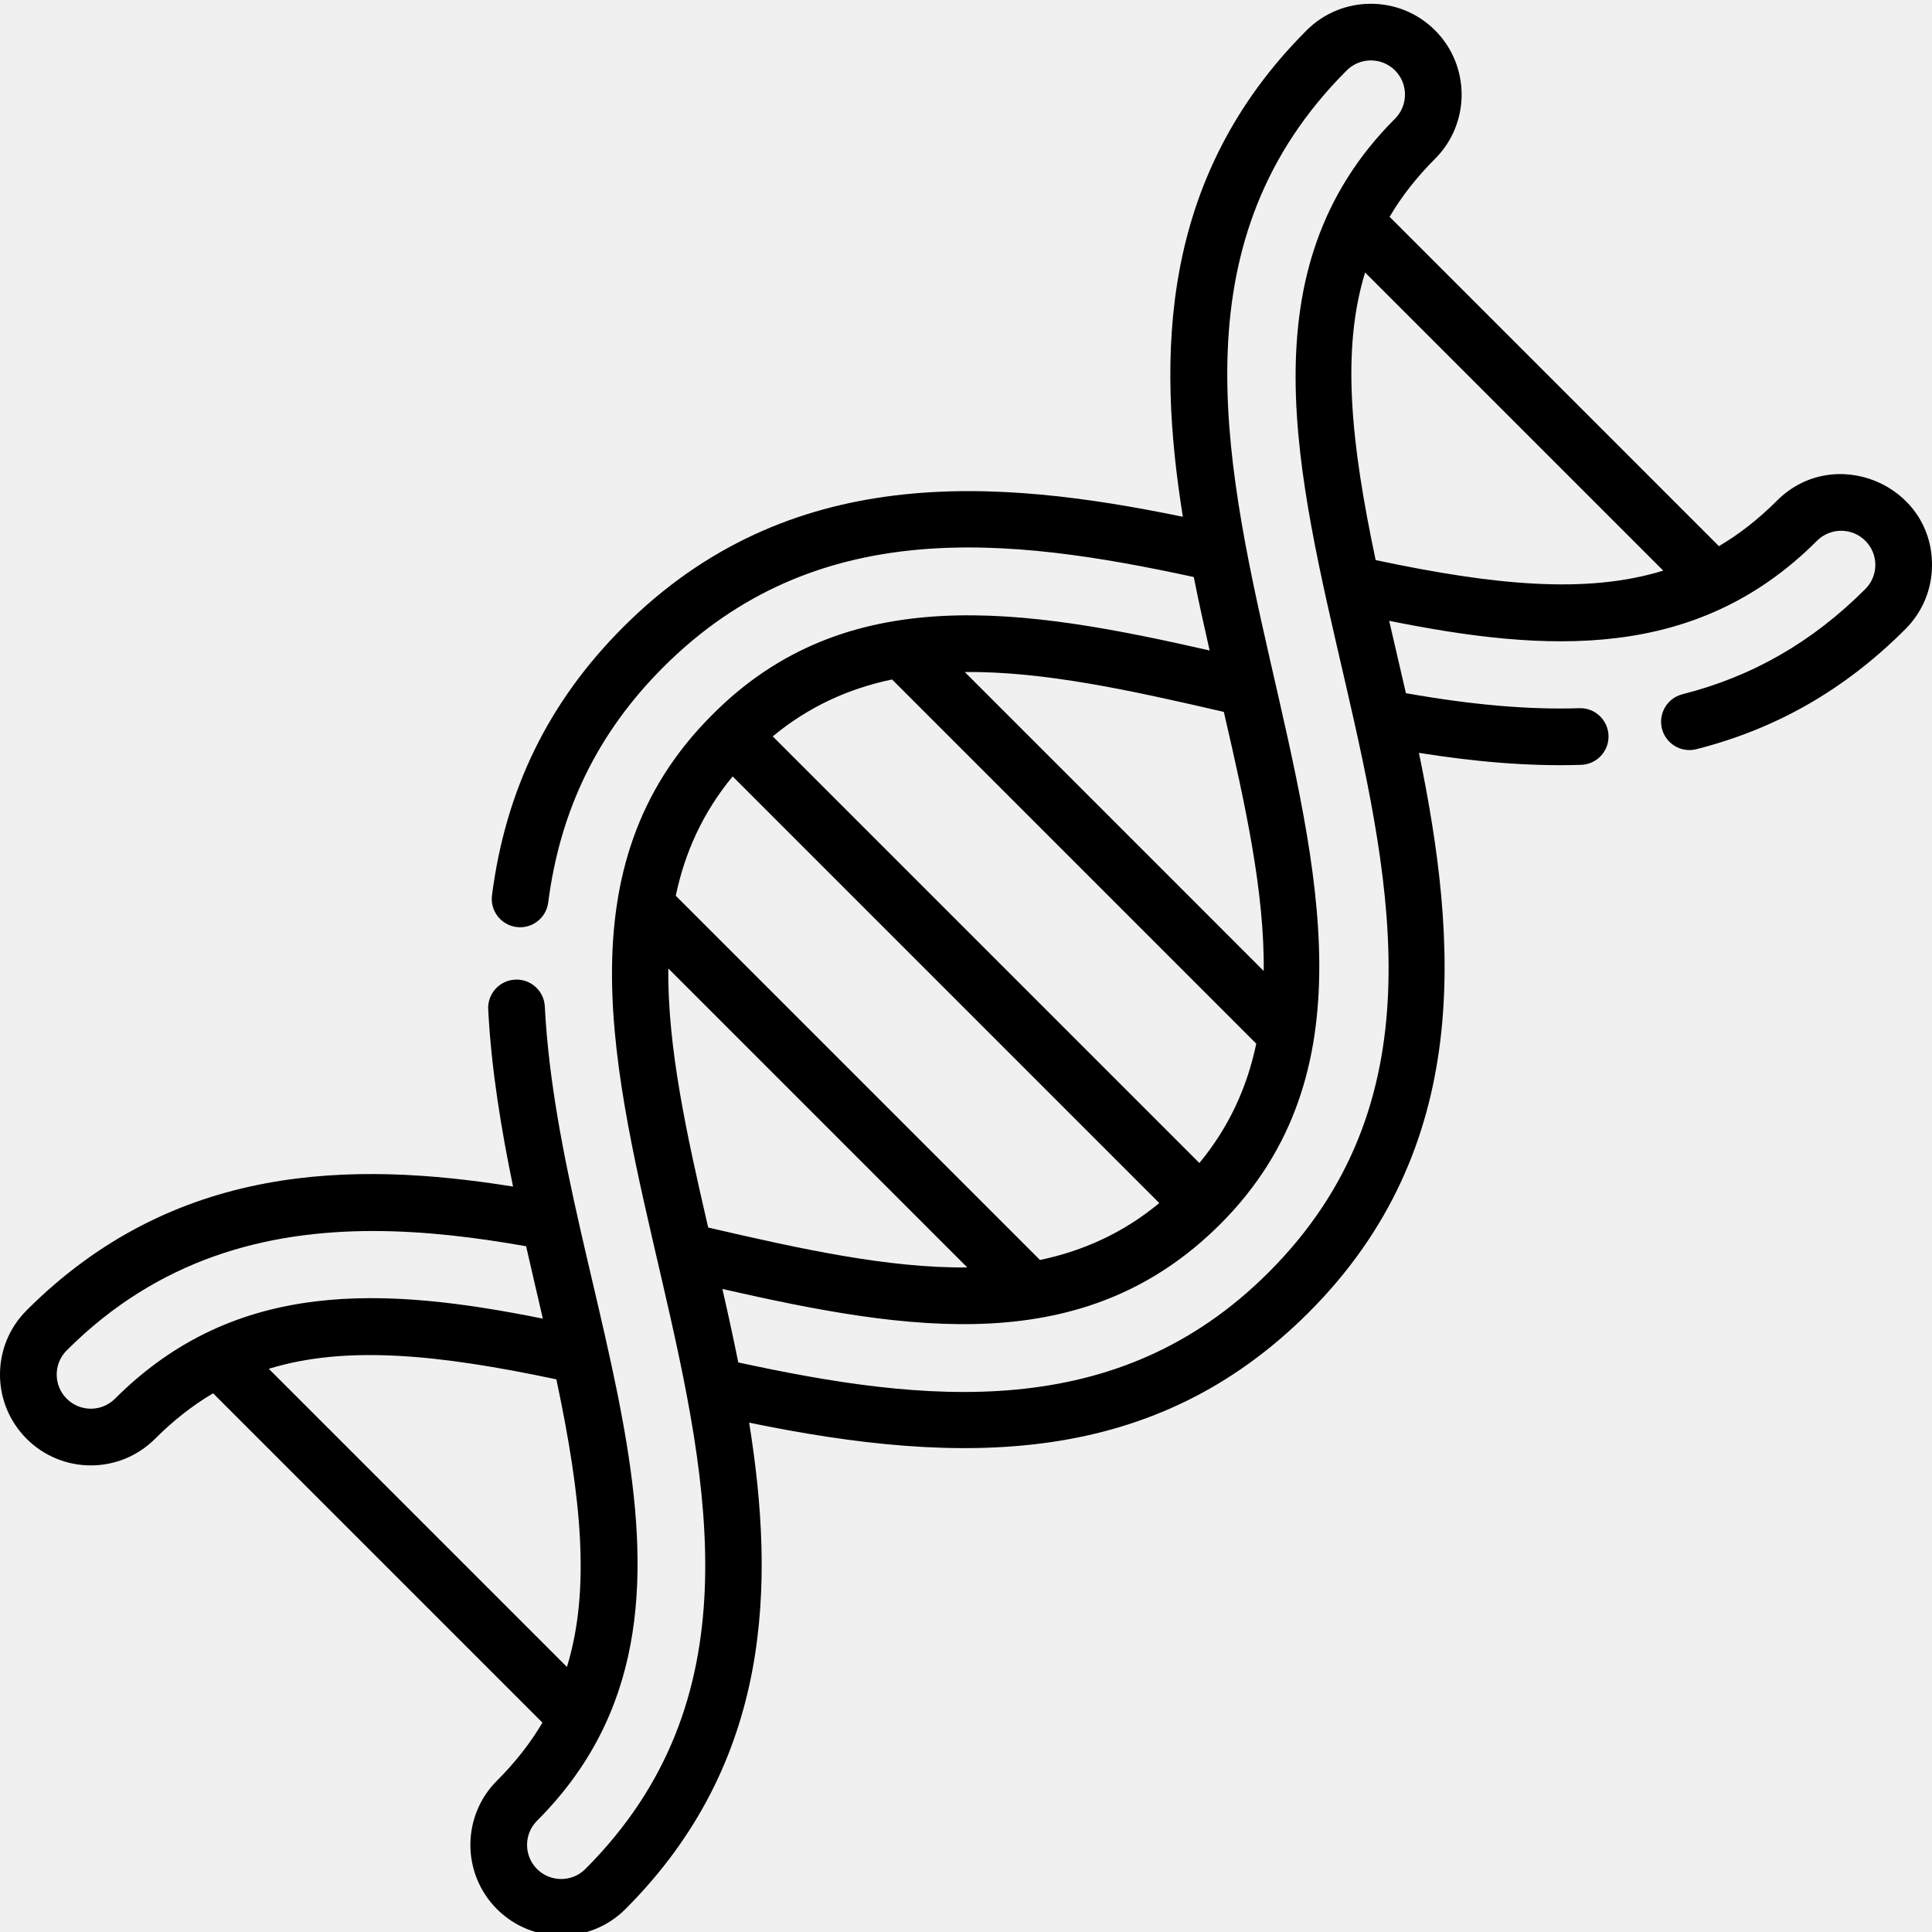
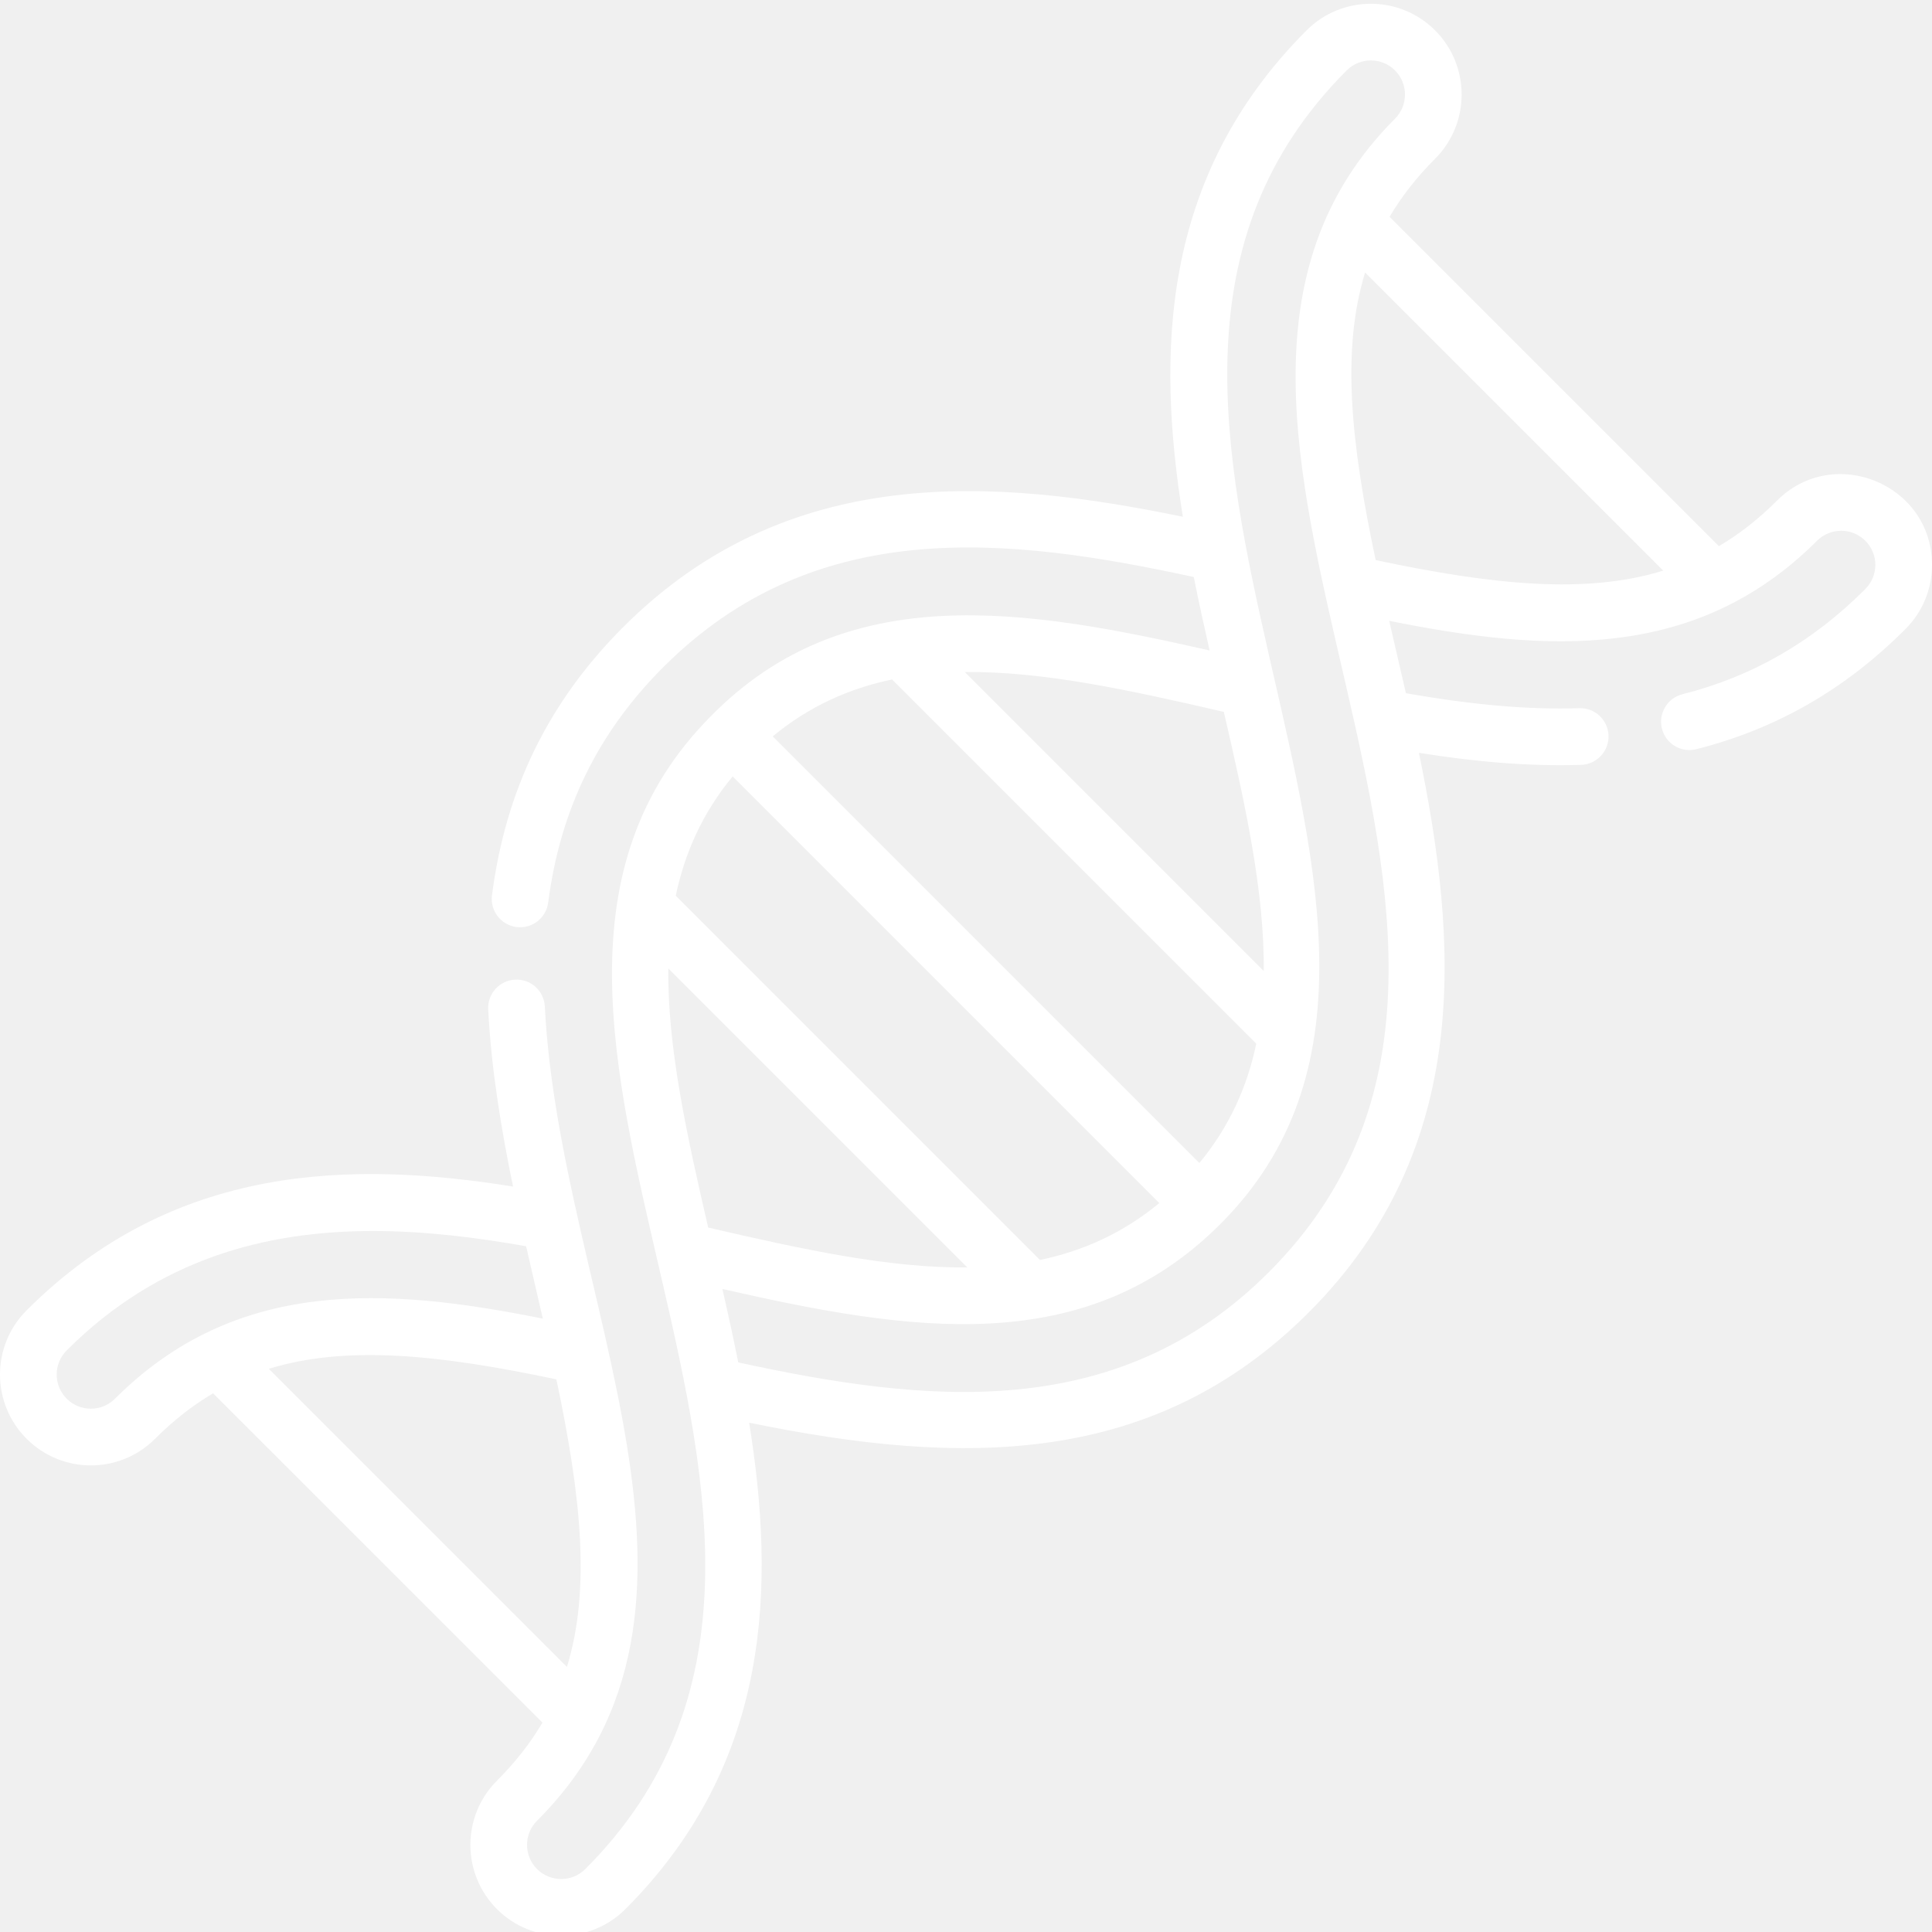
<svg xmlns="http://www.w3.org/2000/svg" version="1.1" width="512" height="512" x="0" y="0" viewBox="0 0 511.999 511" style="enable-background:new 0 0 512 512" xml:space="preserve" class="">
  <g>
-     <path d="M470.91 132.184c-4.906 4.906-10.008 8.89-15.383 12.054l-87.273-87.277c3.164-5.371 7.144-10.473 12.055-15.383 9.382-9.383 9.382-24.652-.004-34.039-9.383-9.383-24.653-9.387-34.04 0-39.062 39.063-39.632 86.281-32.796 128.914-49.63-10.23-104.492-14.582-148.29 29.211-19.796 19.8-31.179 43.055-34.796 71.098a7.512 7.512 0 0 0 6.488 8.41c4.102.531 7.879-2.375 8.406-6.488 3.18-24.625 13.16-45.036 30.524-62.399 40.351-40.351 91.328-34.543 140.558-23.867 1.47 7.355 2.77 13.125 4.204 19.465-48.915-11.125-96.29-18.988-132.016 17.254-79.86 79.972 55.84 216.406-33.43 305.675-3.527 3.528-9.27 3.528-12.797 0-3.53-3.527-3.53-9.269 0-12.796 56.606-56.61 6.028-137.93 2.063-215.786-.215-4.14-3.711-7.335-7.883-7.117a7.512 7.512 0 0 0-7.121 7.883c.824 16.149 3.566 32.332 6.586 46.957-42.633-6.832-89.848-6.262-128.91 32.797-9.407 9.402-9.41 24.633 0 34.04 9.406 9.41 24.633 9.41 34.043 0 4.906-4.907 10.007-8.888 15.379-12.052l87.277 87.274c-3.168 5.375-7.149 10.476-12.055 15.383-9.387 9.382-9.387 24.656 0 34.039 9.383 9.386 24.653 9.386 34.04 0 39.062-39.063 39.632-86.282 32.796-128.914 56.649 11.675 107.27 11.808 148.29-29.211 43.796-43.797 39.437-98.668 29.206-148.297 14.25 2.265 28.563 3.636 42.973 3.183a7.517 7.517 0 0 0 7.27-7.746c-.133-4.144-3.594-7.414-7.743-7.27-13.46.423-28.16-.84-45.949-3.976-1.445-6.34-2.852-12.312-4.434-19.18 41.66 8.387 81.313 10.852 113.383-21.218 3.528-3.528 9.266-3.528 12.797 0a9.04 9.04 0 0 1 0 12.797c-14.05 14.054-29.922 23.18-48.515 27.894a7.51 7.51 0 0 0 3.691 14.559c21.289-5.399 39.426-15.809 55.445-31.832 4.547-4.547 7.051-10.59 7.051-17.02 0-21.379-26.016-32.094-41.09-17.02zM30.477 370.168a9.044 9.044 0 0 1-12.801 0 9.043 9.043 0 0 1 0-12.797c24.324-24.324 52.84-31.64 81.199-31.64 13.715 0 27.398 1.71 40.55 4.039 1.434 6.304 2.895 12.503 4.434 19.183-41.66-8.39-81.312-10.855-113.382 21.215zm40.753-7.922c20.38-6.262 44.754-3.867 76.215 2.797 6.668 31.46 9.063 55.836 2.797 76.215zm116.45-37.434c-5.727-24.73-10.793-47.792-10.57-68.66l79.226 79.227c-20.867.223-43.93-4.84-68.656-10.567zm87.922 8.594-96.52-96.52c2.387-11.39 7.102-21.968 15.078-31.624l113.063 113.066c-9.653 7.98-20.227 12.692-31.621 15.078zm42.246-25.695L204.78 194.645c9.653-7.977 20.23-12.692 31.621-15.079l96.52 96.52c-2.387 11.39-7.098 21.969-15.074 31.625zm6.48-119.55c5.727 24.73 10.79 47.792 10.57 68.66l-79.226-79.227c20.863-.223 43.93 4.84 68.656 10.566zm11.875 148.526c-40.351 40.352-91.324 34.543-140.558 23.868-1.06-5.282-2.211-10.723-4.204-19.465 49.543 11.27 95.942 18.82 131.965-17.203 79.328-79.325-55.277-216.969 33.485-305.727 3.527-3.527 9.265-3.531 12.796 0 3.528 3.527 3.528 9.27 0 12.797-79.78 79.781 55.758 216.492-33.484 305.73zm28.36-188.757c-6.668-31.461-9.063-55.836-2.797-76.215l79.011 79.012c-20.379 6.265-44.754 3.87-76.215-2.797zm0 0" fill="#000000" opacity="1" data-original="#000000" class="" />
+     <path d="M470.91 132.184c-4.906 4.906-10.008 8.89-15.383 12.054l-87.273-87.277c3.164-5.371 7.144-10.473 12.055-15.383 9.382-9.383 9.382-24.652-.004-34.039-9.383-9.383-24.653-9.387-34.04 0-39.062 39.063-39.632 86.281-32.796 128.914-49.63-10.23-104.492-14.582-148.29 29.211-19.796 19.8-31.179 43.055-34.796 71.098a7.512 7.512 0 0 0 6.488 8.41c4.102.531 7.879-2.375 8.406-6.488 3.18-24.625 13.16-45.036 30.524-62.399 40.351-40.351 91.328-34.543 140.558-23.867 1.47 7.355 2.77 13.125 4.204 19.465-48.915-11.125-96.29-18.988-132.016 17.254-79.86 79.972 55.84 216.406-33.43 305.675-3.527 3.528-9.27 3.528-12.797 0-3.53-3.527-3.53-9.269 0-12.796 56.606-56.61 6.028-137.93 2.063-215.786-.215-4.14-3.711-7.335-7.883-7.117a7.512 7.512 0 0 0-7.121 7.883c.824 16.149 3.566 32.332 6.586 46.957-42.633-6.832-89.848-6.262-128.91 32.797-9.407 9.402-9.41 24.633 0 34.04 9.406 9.41 24.633 9.41 34.043 0 4.906-4.907 10.007-8.888 15.379-12.052l87.277 87.274c-3.168 5.375-7.149 10.476-12.055 15.383-9.387 9.382-9.387 24.656 0 34.039 9.383 9.386 24.653 9.386 34.04 0 39.062-39.063 39.632-86.282 32.796-128.914 56.649 11.675 107.27 11.808 148.29-29.211 43.796-43.797 39.437-98.668 29.206-148.297 14.25 2.265 28.563 3.636 42.973 3.183a7.517 7.517 0 0 0 7.27-7.746c-.133-4.144-3.594-7.414-7.743-7.27-13.46.423-28.16-.84-45.949-3.976-1.445-6.34-2.852-12.312-4.434-19.18 41.66 8.387 81.313 10.852 113.383-21.218 3.528-3.528 9.266-3.528 12.797 0a9.04 9.04 0 0 1 0 12.797c-14.05 14.054-29.922 23.18-48.515 27.894a7.51 7.51 0 0 0 3.691 14.559c21.289-5.399 39.426-15.809 55.445-31.832 4.547-4.547 7.051-10.59 7.051-17.02 0-21.379-26.016-32.094-41.09-17.02zM30.477 370.168a9.044 9.044 0 0 1-12.801 0 9.043 9.043 0 0 1 0-12.797c24.324-24.324 52.84-31.64 81.199-31.64 13.715 0 27.398 1.71 40.55 4.039 1.434 6.304 2.895 12.503 4.434 19.183-41.66-8.39-81.312-10.855-113.382 21.215zm40.753-7.922c20.38-6.262 44.754-3.867 76.215 2.797 6.668 31.46 9.063 55.836 2.797 76.215zm116.45-37.434c-5.727-24.73-10.793-47.792-10.57-68.66l79.226 79.227c-20.867.223-43.93-4.84-68.656-10.567zm87.922 8.594-96.52-96.52c2.387-11.39 7.102-21.968 15.078-31.624l113.063 113.066c-9.653 7.98-20.227 12.692-31.621 15.078zm42.246-25.695L204.78 194.645c9.653-7.977 20.23-12.692 31.621-15.079l96.52 96.52c-2.387 11.39-7.098 21.969-15.074 31.625zm6.48-119.55c5.727 24.73 10.79 47.792 10.57 68.66l-79.226-79.227c20.863-.223 43.93 4.84 68.656 10.566zm11.875 148.526c-40.351 40.352-91.324 34.543-140.558 23.868-1.06-5.282-2.211-10.723-4.204-19.465 49.543 11.27 95.942 18.82 131.965-17.203 79.328-79.325-55.277-216.969 33.485-305.727 3.527-3.527 9.265-3.531 12.796 0 3.528 3.527 3.528 9.27 0 12.797-79.78 79.781 55.758 216.492-33.484 305.73zm28.36-188.757c-6.668-31.461-9.063-55.836-2.797-76.215l79.011 79.012c-20.379 6.265-44.754 3.87-76.215-2.797zm0 0" fill="#ffffff" opacity="1" data-original="#000000" class="" />
  </g>
</svg>
